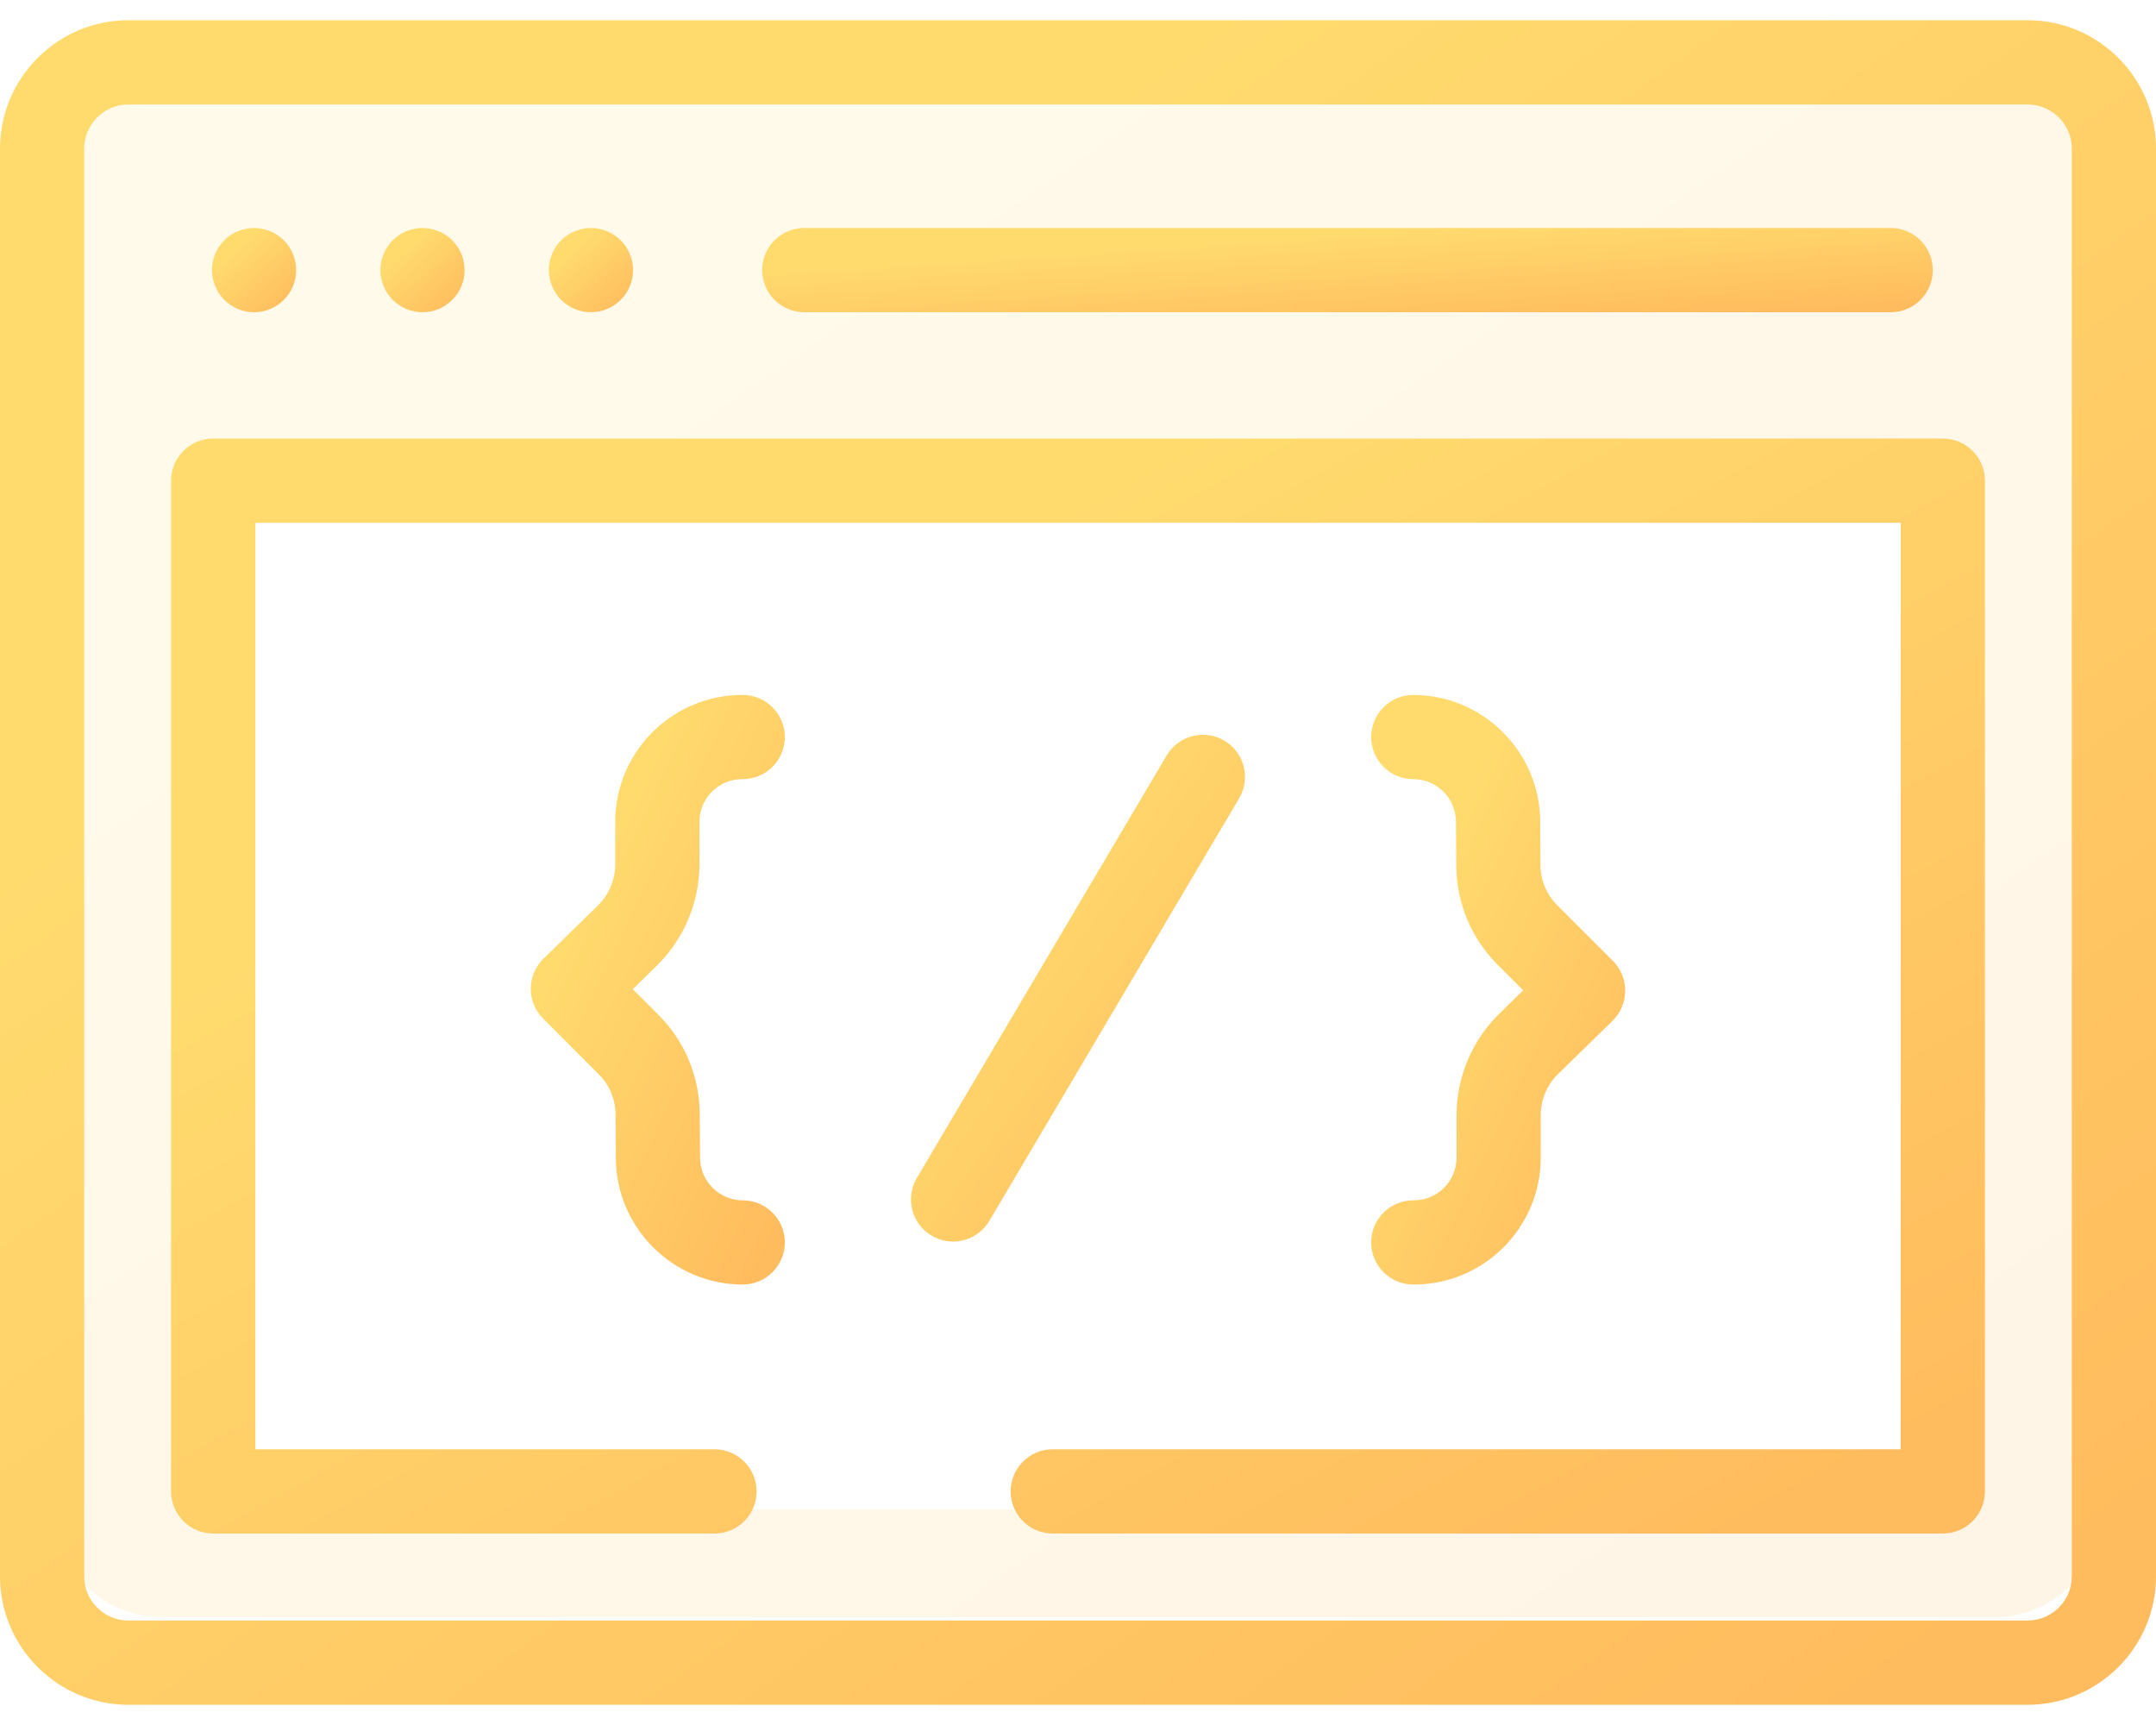
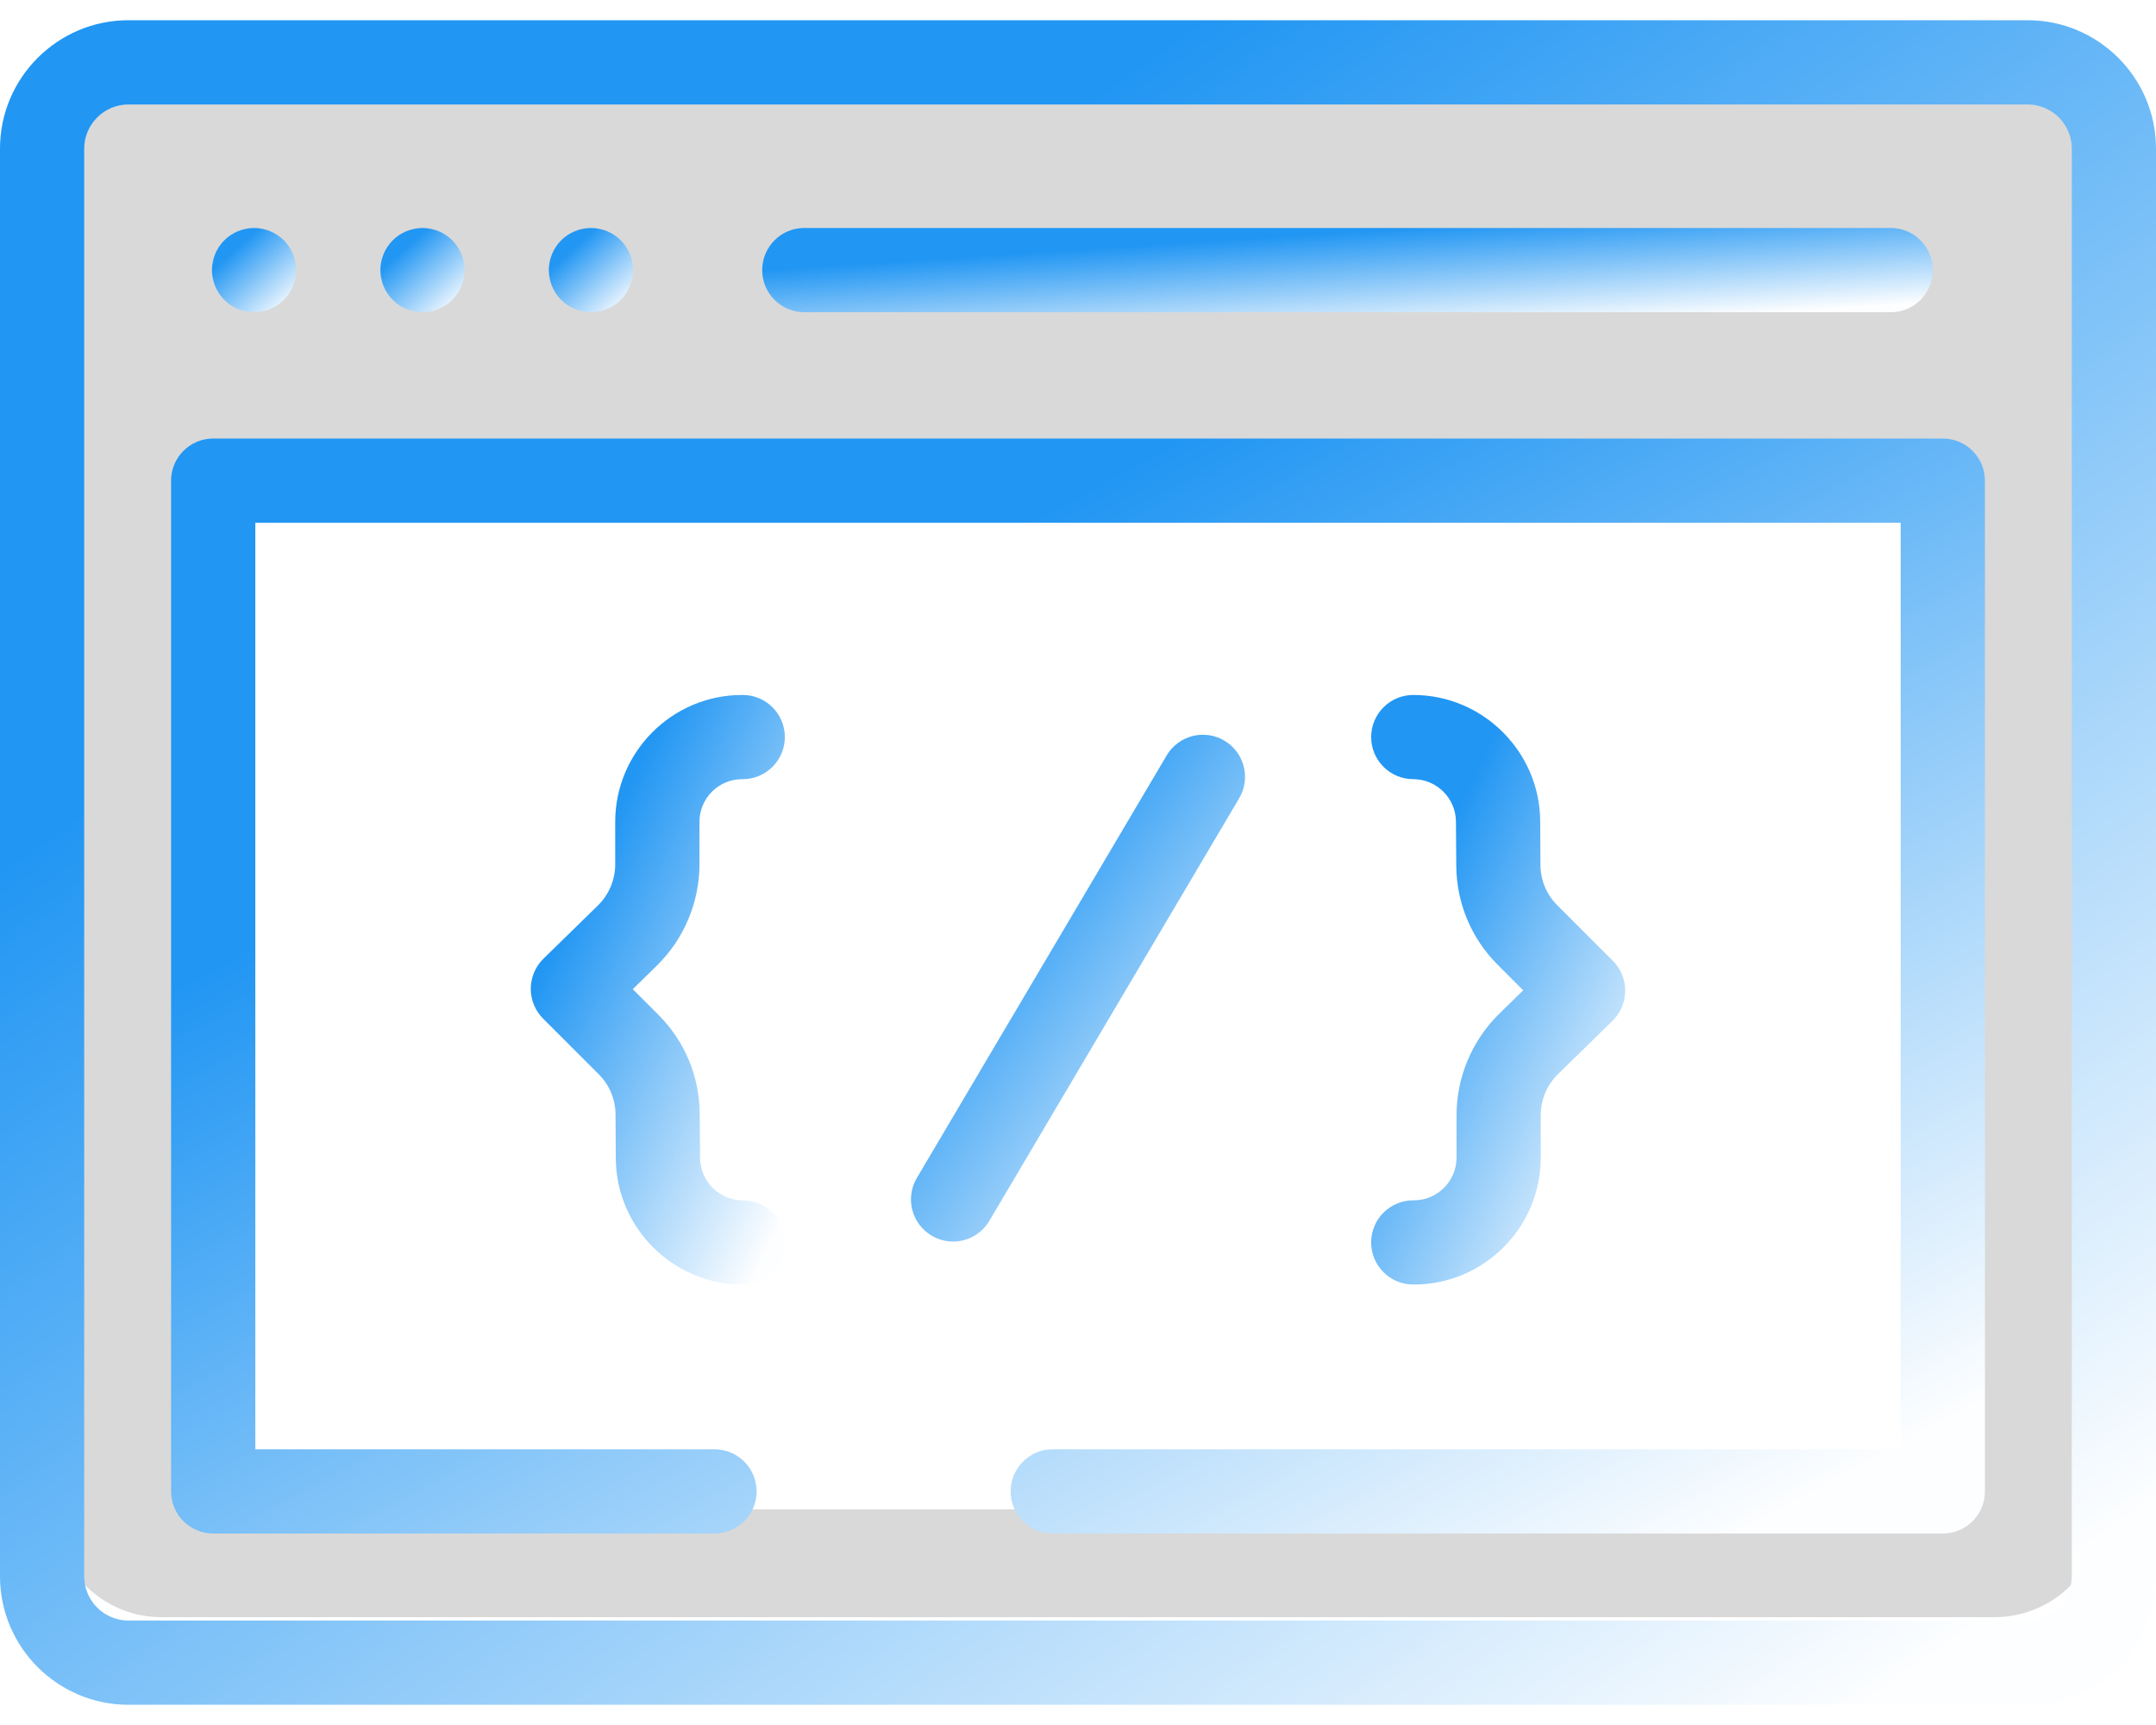
<svg xmlns="http://www.w3.org/2000/svg" width="40" height="32" viewBox="0 0 40 32" fill="none">
-   <path opacity="0.15" fill-rule="evenodd" clip-rule="evenodd" d="M3 1C1.895 1 1 1.895 1 3V28C1 29.105 1.895 30 3 30H37C38.105 30 39 29.105 39 28V3C39 1.895 38.105 1 37 1H3ZM36 9H4V28H36V9Z" fill="url(#paint0_linear)" />
+   <path opacity="0.15" fill-rule="evenodd" clip-rule="evenodd" d="M3 1C1.895 1 1 1.895 1 3V28C1 29.105 1.895 30 3 30H37C38.105 30 39 29.105 39 28V3C39 1.895 38.105 1 37 1H3ZM36 9H4V28H36V9Z" fill="#000000" />
  <path d="M37.617 0.375H2.383C1.069 0.375 0 1.444 0 2.758V29.242C0 30.556 1.069 31.625 2.383 31.625H37.617C38.931 31.625 40 30.556 40 29.242V2.758C40 1.444 38.931 0.375 37.617 0.375ZM38.438 29.242C38.438 29.695 38.069 30.062 37.617 30.062H2.383C1.931 30.062 1.562 29.695 1.562 29.242V2.758C1.562 2.306 1.931 1.938 2.383 1.938H37.617C38.069 1.938 38.438 2.306 38.438 2.758V29.242Z" fill="url(#paint1_linear)" />
  <path d="M14.922 5.792H35.078C35.51 5.792 35.859 5.442 35.859 5.01C35.859 4.579 35.51 4.229 35.078 4.229H14.922C14.49 4.229 14.141 4.579 14.141 5.01C14.141 5.442 14.49 5.792 14.922 5.792Z" fill="url(#paint2_linear)" />
  <path d="M3.992 5.309C4.012 5.356 4.036 5.402 4.064 5.444C4.092 5.487 4.125 5.527 4.161 5.562C4.306 5.709 4.508 5.792 4.713 5.792C4.765 5.792 4.816 5.787 4.866 5.777C4.916 5.767 4.966 5.752 5.013 5.732C5.06 5.713 5.105 5.688 5.147 5.66C5.19 5.631 5.23 5.598 5.266 5.563C5.302 5.527 5.334 5.487 5.363 5.444C5.392 5.402 5.416 5.356 5.435 5.309C5.455 5.262 5.47 5.213 5.48 5.163C5.49 5.113 5.494 5.061 5.494 5.01C5.494 4.959 5.49 4.908 5.48 4.858C5.47 4.808 5.455 4.759 5.435 4.712C5.416 4.664 5.392 4.619 5.363 4.577C5.334 4.534 5.302 4.494 5.266 4.458C5.23 4.422 5.19 4.389 5.147 4.361C5.105 4.333 5.06 4.309 5.013 4.289C4.966 4.27 4.916 4.255 4.866 4.245C4.766 4.224 4.662 4.224 4.561 4.245C4.511 4.255 4.462 4.27 4.415 4.289C4.367 4.309 4.322 4.333 4.28 4.361C4.237 4.389 4.197 4.422 4.161 4.458C4.125 4.494 4.092 4.534 4.064 4.577C4.036 4.619 4.012 4.664 3.992 4.712C3.973 4.759 3.958 4.808 3.948 4.858C3.937 4.908 3.932 4.959 3.932 5.01C3.932 5.061 3.937 5.113 3.948 5.163C3.958 5.213 3.973 5.262 3.992 5.309Z" fill="url(#paint3_linear)" />
  <path d="M7.117 5.309C7.137 5.356 7.161 5.402 7.189 5.444C7.217 5.487 7.25 5.527 7.286 5.562C7.431 5.709 7.633 5.792 7.838 5.792C7.89 5.792 7.941 5.787 7.991 5.777C8.041 5.767 8.091 5.752 8.138 5.732C8.185 5.713 8.23 5.688 8.272 5.66C8.315 5.631 8.355 5.598 8.391 5.563C8.427 5.527 8.459 5.487 8.488 5.444C8.517 5.402 8.541 5.356 8.56 5.309C8.58 5.262 8.595 5.213 8.605 5.163C8.615 5.113 8.619 5.061 8.619 5.01C8.619 4.959 8.615 4.908 8.605 4.858C8.595 4.808 8.58 4.759 8.56 4.712C8.541 4.664 8.517 4.619 8.488 4.577C8.459 4.534 8.427 4.494 8.391 4.458C8.355 4.422 8.315 4.389 8.272 4.361C8.23 4.333 8.185 4.309 8.138 4.289C8.091 4.27 8.041 4.255 7.991 4.245C7.891 4.224 7.787 4.224 7.686 4.245C7.636 4.255 7.587 4.27 7.54 4.289C7.492 4.309 7.447 4.333 7.405 4.361C7.362 4.389 7.322 4.422 7.286 4.458C7.25 4.494 7.217 4.534 7.189 4.577C7.161 4.619 7.137 4.664 7.117 4.712C7.098 4.759 7.083 4.808 7.073 4.858C7.062 4.908 7.057 4.959 7.057 5.01C7.057 5.061 7.062 5.113 7.073 5.163C7.083 5.213 7.098 5.262 7.117 5.309Z" fill="url(#paint4_linear)" />
  <path d="M10.242 5.309C10.262 5.356 10.286 5.402 10.314 5.444C10.342 5.487 10.375 5.527 10.411 5.562C10.447 5.598 10.487 5.631 10.53 5.66C10.572 5.688 10.617 5.713 10.665 5.732C10.712 5.752 10.761 5.767 10.811 5.777C10.861 5.787 10.912 5.791 10.963 5.791C11.015 5.791 11.066 5.787 11.116 5.777C11.166 5.767 11.216 5.752 11.262 5.732C11.309 5.713 11.355 5.688 11.398 5.66C11.44 5.631 11.48 5.598 11.516 5.562C11.552 5.527 11.585 5.487 11.613 5.444C11.642 5.402 11.666 5.356 11.685 5.309C11.705 5.262 11.72 5.213 11.73 5.163C11.74 5.113 11.744 5.061 11.744 5.01C11.744 4.959 11.74 4.908 11.73 4.858C11.72 4.808 11.705 4.759 11.685 4.712C11.666 4.664 11.642 4.619 11.613 4.577C11.585 4.534 11.552 4.494 11.516 4.458C11.48 4.422 11.44 4.389 11.398 4.361C11.355 4.333 11.309 4.309 11.262 4.289C11.216 4.27 11.166 4.255 11.116 4.245C11.016 4.224 10.912 4.224 10.811 4.245C10.761 4.255 10.712 4.27 10.665 4.289C10.617 4.309 10.572 4.333 10.53 4.361C10.487 4.389 10.447 4.422 10.411 4.458C10.375 4.494 10.342 4.534 10.314 4.577C10.286 4.619 10.262 4.664 10.242 4.712C10.223 4.759 10.208 4.808 10.198 4.858C10.187 4.908 10.182 4.959 10.182 5.01C10.182 5.061 10.187 5.113 10.198 5.163C10.208 5.213 10.223 5.262 10.242 5.309Z" fill="url(#paint5_linear)" />
  <path d="M22.715 13.739C22.344 13.519 21.865 13.643 21.645 14.014L17.01 21.852C16.79 22.224 16.913 22.703 17.285 22.922C17.409 22.996 17.546 23.032 17.682 23.032C17.949 23.032 18.209 22.894 18.355 22.648L22.99 14.809C23.21 14.438 23.087 13.959 22.715 13.739Z" fill="url(#paint6_linear)" />
  <path d="M12.977 16.035V15.246C12.977 14.809 13.332 14.454 13.769 14.454H13.78C14.211 14.454 14.561 14.104 14.561 13.673C14.561 13.242 14.211 12.892 13.78 12.892H13.769C12.471 12.892 11.414 13.948 11.414 15.246V16.035C11.414 16.319 11.298 16.596 11.095 16.795L10.082 17.785C9.933 17.931 9.849 18.131 9.847 18.34C9.846 18.548 9.929 18.749 10.076 18.896L11.108 19.928C11.307 20.126 11.417 20.391 11.42 20.672L11.425 21.491C11.434 22.78 12.49 23.829 13.78 23.829C14.211 23.829 14.561 23.479 14.561 23.048C14.561 22.616 14.211 22.267 13.78 22.267C13.346 22.267 12.991 21.914 12.988 21.48L12.982 20.661C12.977 19.966 12.704 19.313 12.213 18.823L11.74 18.35L12.187 17.912C12.689 17.421 12.977 16.737 12.977 16.035Z" fill="url(#paint7_linear)" />
  <path d="M27.023 20.686V21.474C27.023 21.911 26.668 22.267 26.231 22.267H26.22C25.789 22.267 25.439 22.616 25.439 23.048C25.439 23.479 25.789 23.829 26.22 23.829H26.231C27.529 23.829 28.585 22.773 28.585 21.474V20.686C28.585 20.402 28.702 20.125 28.905 19.926L29.918 18.936C30.067 18.79 30.151 18.59 30.152 18.381C30.154 18.172 30.071 17.972 29.923 17.824L28.892 16.793C28.693 16.595 28.582 16.33 28.58 16.049L28.575 15.23C28.566 13.941 27.509 12.892 26.22 12.892C25.789 12.892 25.439 13.242 25.439 13.673C25.439 14.104 25.789 14.454 26.22 14.454C26.654 14.454 27.009 14.807 27.012 15.241L27.018 16.059C27.023 16.754 27.296 17.407 27.787 17.898L28.26 18.371L27.812 18.809C27.311 19.3 27.023 19.984 27.023 20.686Z" fill="url(#paint8_linear)" />
  <path d="M36.044 8.135H3.956C3.524 8.135 3.174 8.485 3.174 8.917V27.667C3.174 28.098 3.524 28.448 3.956 28.448H13.255C13.687 28.448 14.037 28.098 14.037 27.667C14.037 27.235 13.687 26.885 13.255 26.885H4.737V9.698H35.263V26.885H19.531C19.1 26.885 18.75 27.235 18.75 27.667C18.75 28.098 19.1 28.448 19.531 28.448H36.044C36.476 28.448 36.826 28.098 36.826 27.667V8.917C36.826 8.485 36.476 8.135 36.044 8.135Z" fill="url(#paint9_linear)" />
-   <defs>
-     <linearGradient id="paint0_linear" x1="3.153" y1="1" x2="26.689" y2="35.054" gradientUnits="userSpaceOnUse">
-       <stop offset="0.259" stop-color="#FFDB6E" />
-       <stop offset="1" stop-color="#FFBC5E" />
+   <defs fill="#000000">
+     <linearGradient id="paint0_linear" x1="3.153" y1="1" x2="26.689" y2="35.054" gradientUnits="userSpaceOnUse" fill="#000000">
+       <stop offset="0.259" stop-color="#2196f3" fill="#000000" />
+       <stop offset="1" stop-color="#fdfeff" fill="#000000" />
    </linearGradient>
-     <linearGradient id="paint1_linear" x1="2.267" y1="0.375" x2="27.833" y2="36.511" gradientUnits="userSpaceOnUse">
-       <stop offset="0.259" stop-color="#FFDB6E" />
-       <stop offset="1" stop-color="#FFBC5E" />
+     <linearGradient id="paint1_linear" x1="2.267" y1="0.375" x2="27.833" y2="36.511" gradientUnits="userSpaceOnUse" fill="#000000">
+       <stop offset="0.259" stop-color="#2196f3" fill="#000000" />
+       <stop offset="1" stop-color="#fdfeff" fill="#000000" />
    </linearGradient>
-     <linearGradient id="paint2_linear" x1="15.371" y1="4.229" x2="15.547" y2="6.929" gradientUnits="userSpaceOnUse">
-       <stop offset="0.259" stop-color="#FFDB6E" />
-       <stop offset="1" stop-color="#FFBC5E" />
+     <linearGradient id="paint2_linear" x1="15.371" y1="4.229" x2="15.547" y2="6.929" gradientUnits="userSpaceOnUse" fill="#000000">
+       <stop offset="0.259" stop-color="#2196f3" fill="#000000" />
+       <stop offset="1" stop-color="#fdfeff" fill="#000000" />
    </linearGradient>
-     <linearGradient id="paint3_linear" x1="4.02" y1="4.229" x2="5.369" y2="5.719" gradientUnits="userSpaceOnUse">
-       <stop offset="0.259" stop-color="#FFDB6E" />
-       <stop offset="1" stop-color="#FFBC5E" />
+     <linearGradient id="paint3_linear" x1="4.02" y1="4.229" x2="5.369" y2="5.719" gradientUnits="userSpaceOnUse" fill="#000000">
+       <stop offset="0.259" stop-color="#2196f3" fill="#000000" />
+       <stop offset="1" stop-color="#fdfeff" fill="#000000" />
    </linearGradient>
-     <linearGradient id="paint4_linear" x1="7.145" y1="4.229" x2="8.494" y2="5.719" gradientUnits="userSpaceOnUse">
-       <stop offset="0.259" stop-color="#FFDB6E" />
-       <stop offset="1" stop-color="#FFBC5E" />
+     <linearGradient id="paint4_linear" x1="7.145" y1="4.229" x2="8.494" y2="5.719" gradientUnits="userSpaceOnUse" fill="#000000">
+       <stop offset="0.259" stop-color="#2196f3" fill="#000000" />
+       <stop offset="1" stop-color="#fdfeff" fill="#000000" />
    </linearGradient>
-     <linearGradient id="paint5_linear" x1="10.27" y1="4.229" x2="11.619" y2="5.719" gradientUnits="userSpaceOnUse">
-       <stop offset="0.259" stop-color="#FFDB6E" />
-       <stop offset="1" stop-color="#FFBC5E" />
+     <linearGradient id="paint5_linear" x1="10.27" y1="4.229" x2="11.619" y2="5.719" gradientUnits="userSpaceOnUse" fill="#000000">
+       <stop offset="0.259" stop-color="#2196f3" fill="#000000" />
+       <stop offset="1" stop-color="#fdfeff" fill="#000000" />
    </linearGradient>
-     <linearGradient id="paint6_linear" x1="17.252" y1="13.63" x2="25.014" y2="19.281" gradientUnits="userSpaceOnUse">
-       <stop offset="0.259" stop-color="#FFDB6E" />
-       <stop offset="1" stop-color="#FFBC5E" />
+     <linearGradient id="paint6_linear" x1="17.252" y1="13.63" x2="25.014" y2="19.281" gradientUnits="userSpaceOnUse" fill="#000000">
+       <stop offset="0.259" stop-color="#2196f3" fill="#000000" />
+       <stop offset="1" stop-color="#fdfeff" fill="#000000" />
    </linearGradient>
-     <linearGradient id="paint7_linear" x1="10.114" y1="12.892" x2="17.479" y2="16.396" gradientUnits="userSpaceOnUse">
-       <stop offset="0.259" stop-color="#FFDB6E" />
-       <stop offset="1" stop-color="#FFBC5E" />
+     <linearGradient id="paint7_linear" x1="10.114" y1="12.892" x2="17.479" y2="16.396" gradientUnits="userSpaceOnUse" fill="#000000">
+       <stop offset="0.259" stop-color="#2196f3" fill="#000000" />
+       <stop offset="1" stop-color="#fdfeff" fill="#000000" />
    </linearGradient>
-     <linearGradient id="paint8_linear" x1="25.706" y1="12.892" x2="33.07" y2="16.396" gradientUnits="userSpaceOnUse">
-       <stop offset="0.259" stop-color="#FFDB6E" />
-       <stop offset="1" stop-color="#FFBC5E" />
+     <linearGradient id="paint8_linear" x1="25.706" y1="12.892" x2="33.07" y2="16.396" gradientUnits="userSpaceOnUse" fill="#000000">
+       <stop offset="0.259" stop-color="#2196f3" fill="#000000" />
+       <stop offset="1" stop-color="#fdfeff" fill="#000000" />
    </linearGradient>
-     <linearGradient id="paint9_linear" x1="5.081" y1="8.135" x2="19.915" y2="35.272" gradientUnits="userSpaceOnUse">
-       <stop offset="0.259" stop-color="#FFDB6E" />
-       <stop offset="1" stop-color="#FFBC5E" />
+     <linearGradient id="paint9_linear" x1="5.081" y1="8.135" x2="19.915" y2="35.272" gradientUnits="userSpaceOnUse" fill="#000000">
+       <stop offset="0.259" stop-color="#2196f3" fill="#000000" />
+       <stop offset="1" stop-color="#fdfeff" fill="#000000" />
    </linearGradient>
  </defs>
</svg>
